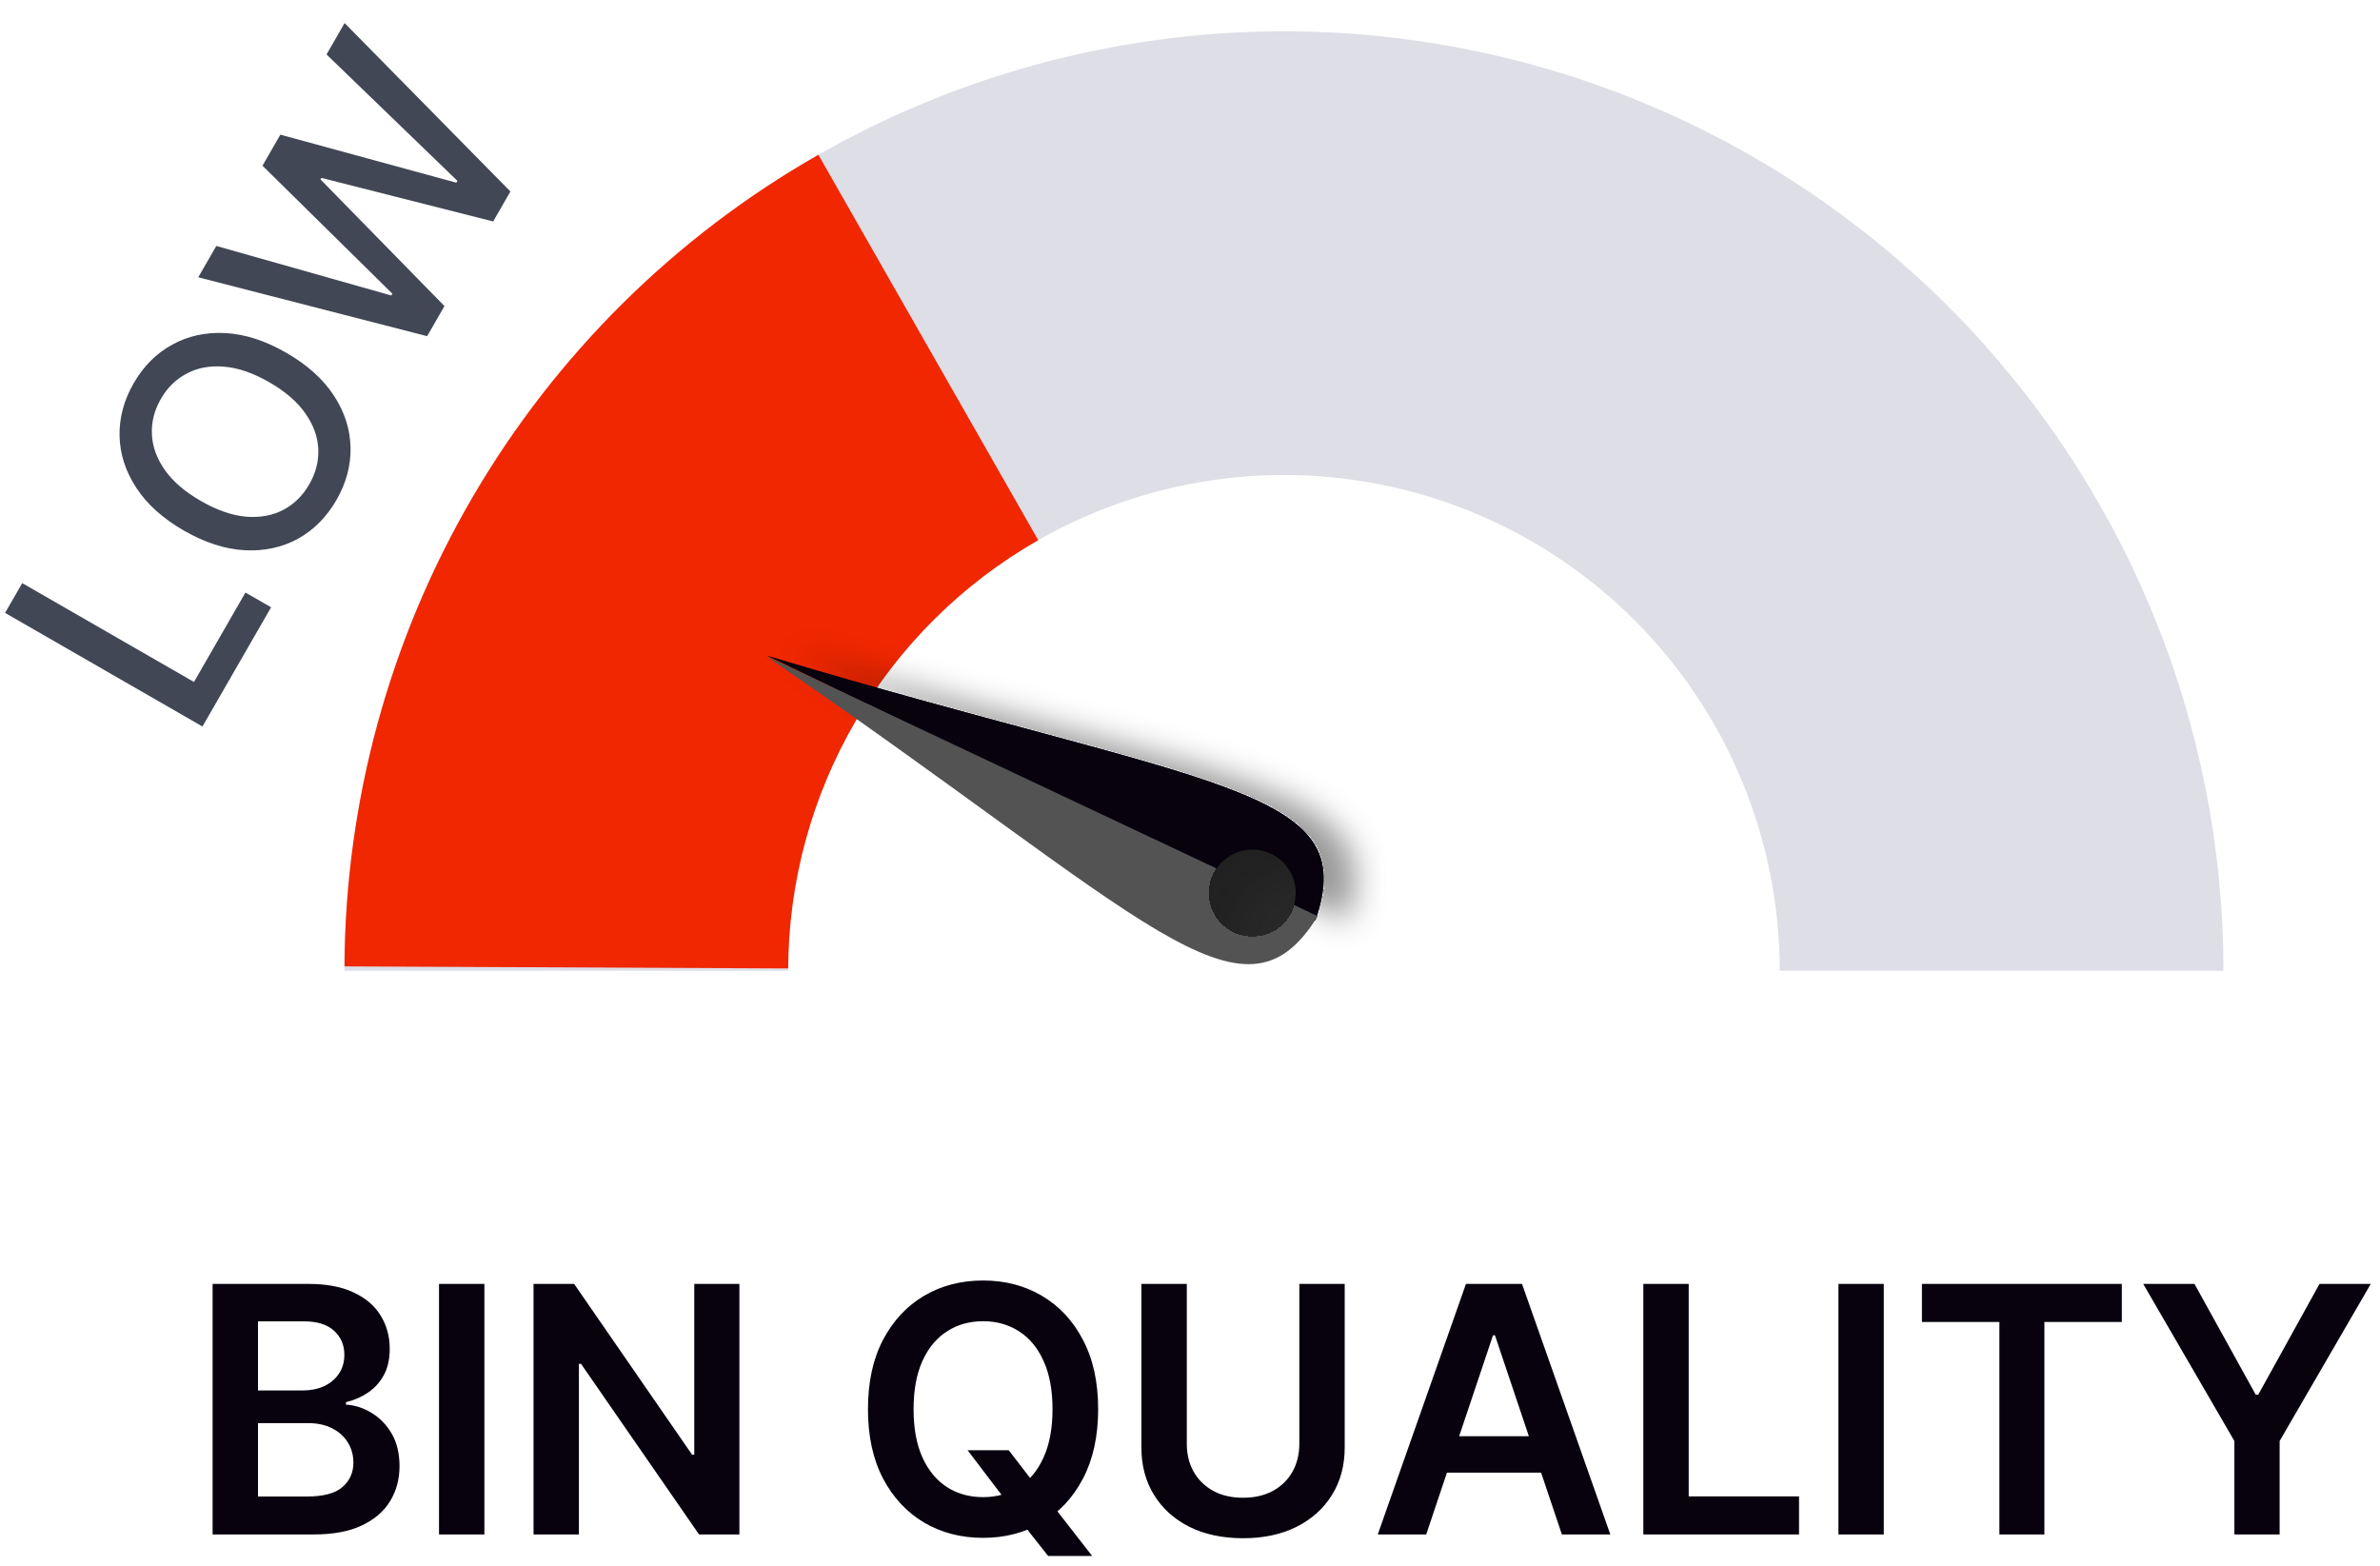
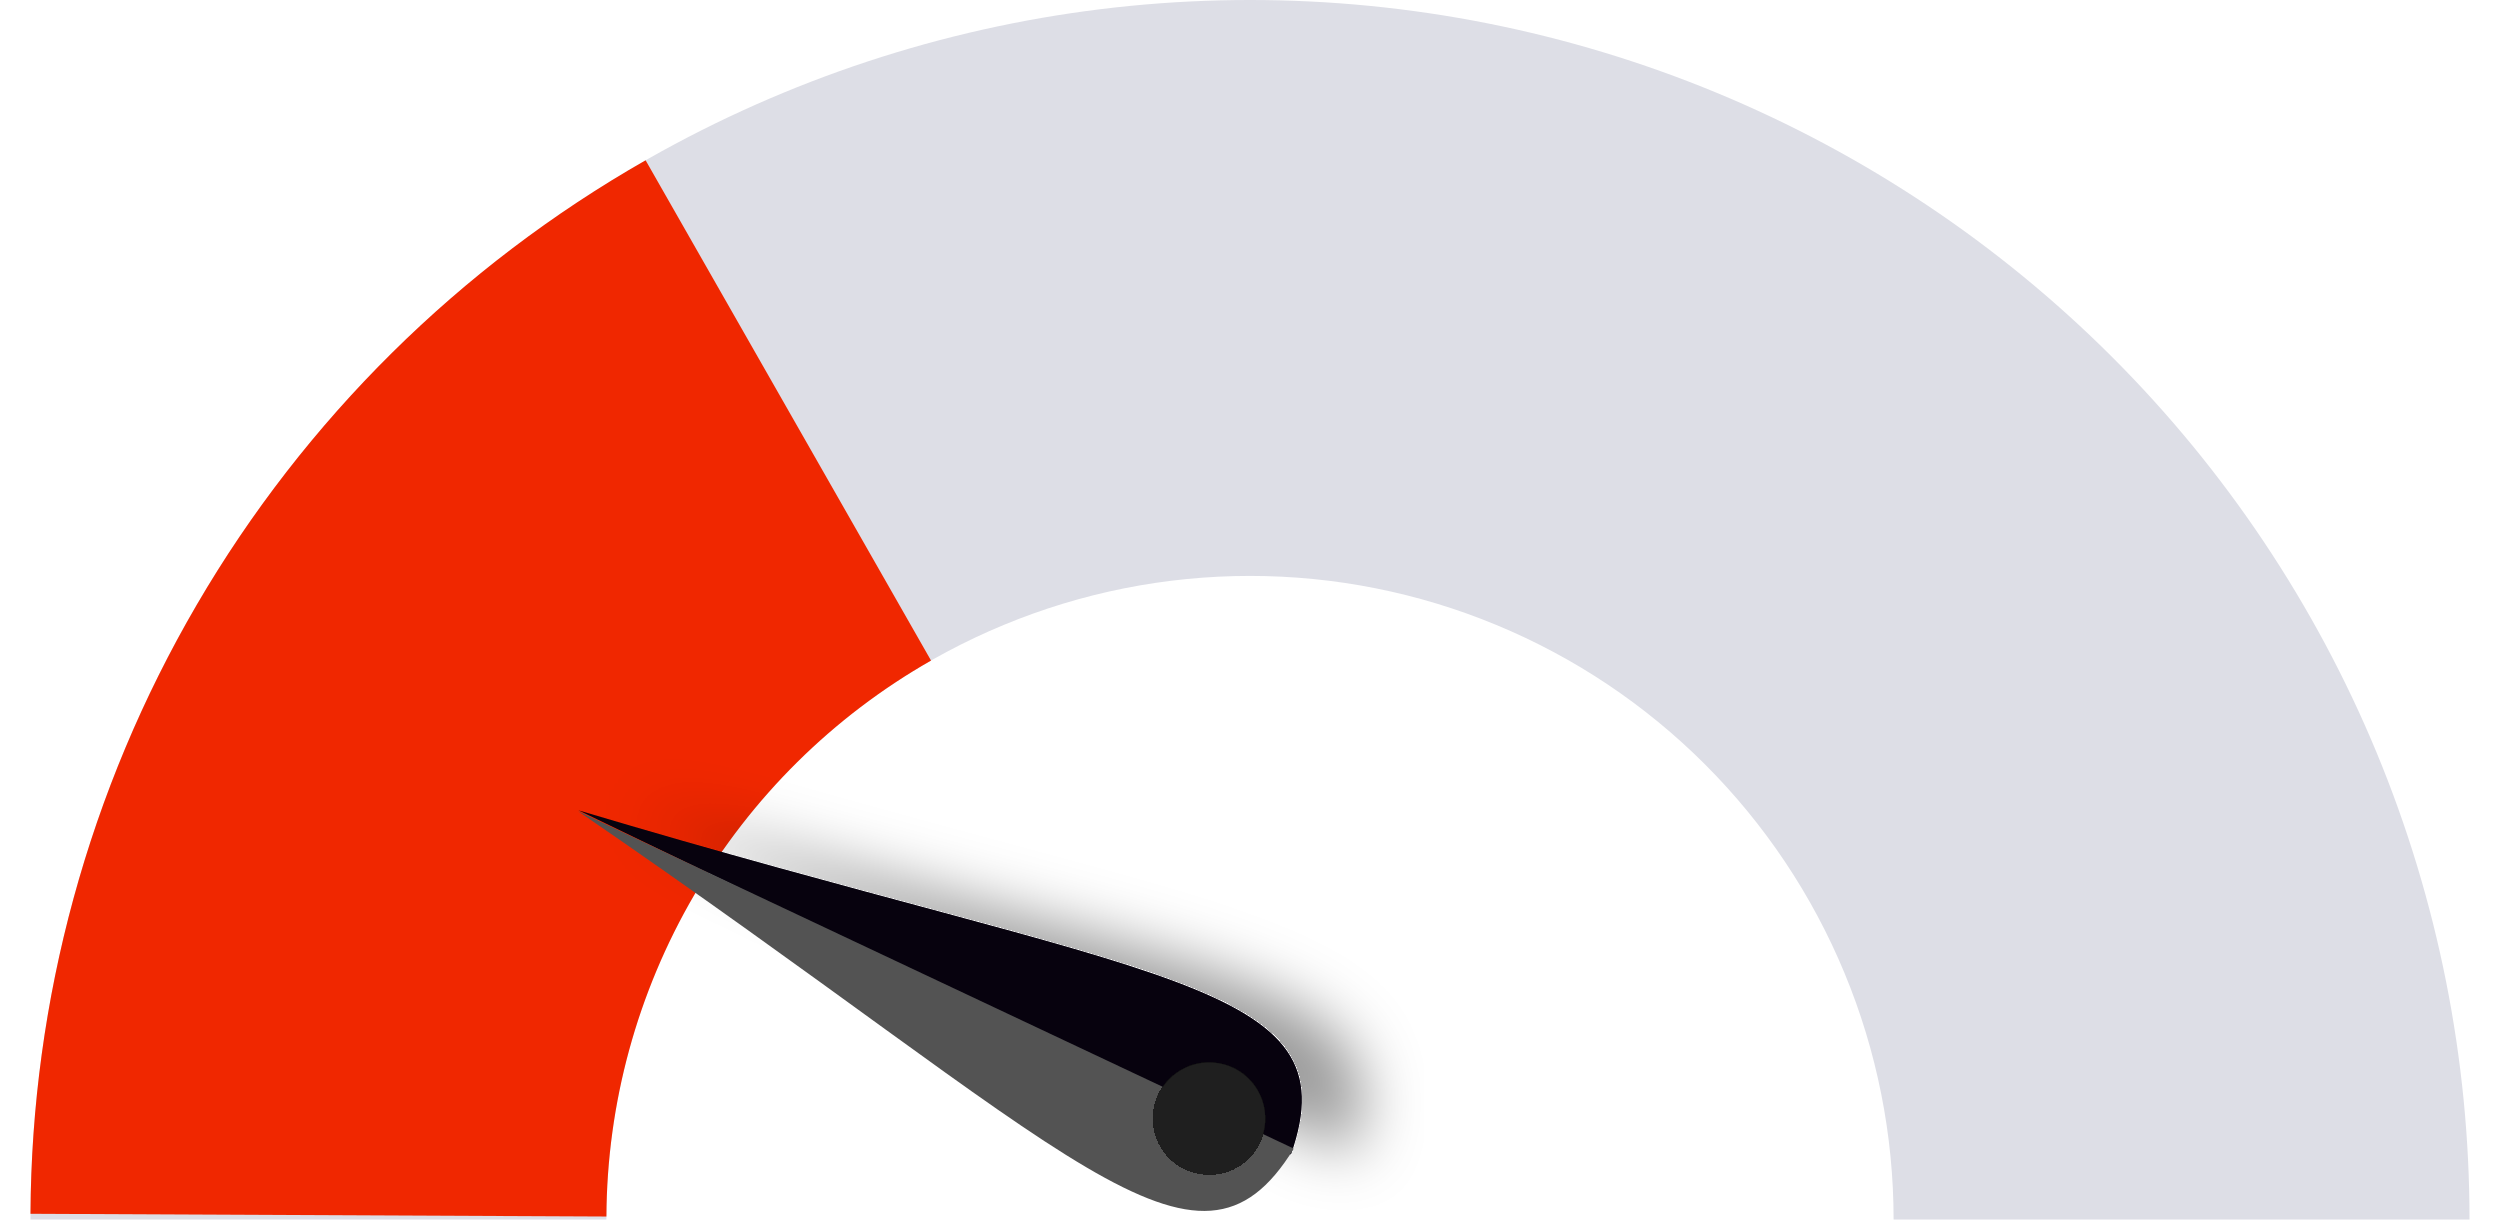
- <svg xmlns="http://www.w3.org/2000/svg" width="76" height="50" viewBox="0 0 76 50" fill="none">
-   <path d="M71 31C71 27.06 70.224 23.159 68.716 19.52C67.209 15.88 64.999 12.573 62.213 9.787C59.427 7.001 56.12 4.791 52.48 3.284C48.841 1.776 44.94 1 41 1C37.06 1 33.159 1.776 29.52 3.284C25.88 4.791 22.573 7.001 19.787 9.787C17.001 12.573 14.791 15.88 13.284 19.52C11.776 23.159 11 27.06 11 31H25.168C25.168 28.921 25.577 26.862 26.373 24.941C27.169 23.02 28.335 21.275 29.805 19.805C31.275 18.335 33.02 17.169 34.941 16.373C36.862 15.577 38.921 15.168 41 15.168C43.079 15.168 45.138 15.577 47.059 16.373C48.98 17.169 50.725 18.335 52.195 19.805C53.665 21.275 54.831 23.02 55.627 24.941C56.423 26.862 56.832 28.921 56.832 31H71Z" fill="#DDDEE6" />
-   <path d="M26.133 4.943C21.557 7.554 17.749 11.324 15.093 15.873C12.437 20.423 11.025 25.591 11 30.86L25.168 30.926C25.181 28.146 25.926 25.418 27.328 23.017C28.73 20.616 30.739 18.627 33.154 17.249L26.133 4.943Z" fill="#F02700" />
-   <g filter="url(#filter0_d_61_1040)">
-     <path d="M42.007 29.401C43.533 25.084 38.695 25.18 24.479 20.933L42.007 29.401Z" fill="#07020E" />
+ <svg xmlns="http://www.w3.org/2000/svg" width="41" height="20" viewBox="0 0 41 20" fill="none">
+   <g id="quality">
+     <g id="Group 16">
+       <g id="Group 14">
+         <path id="Ellipse 6" d="M40.5 20C40.5 17.374 39.983 14.773 38.978 12.346C37.972 9.92 36.499 7.715 34.642 5.858C32.785 4.001 30.58 2.527 28.154 1.522C25.727 0.517 23.126 -1.14805e-07 20.5 0C17.874 1.14805e-07 15.273 0.517 12.846 1.522C10.42 2.527 8.215 4.001 6.358 5.858C4.501 7.715 3.027 9.92 2.022 12.346C1.017 14.773 0.5 17.374 0.5 20L9.945 20C9.945 18.614 10.218 17.241 10.749 15.961C11.279 14.68 12.057 13.517 13.037 12.537C14.017 11.557 15.18 10.779 16.461 10.249C17.741 9.718 19.114 9.445 20.5 9.445C21.886 9.445 23.259 9.718 24.539 10.249C25.82 10.779 26.983 11.557 27.963 12.537C28.943 13.517 29.721 14.68 30.251 15.961C30.782 17.241 31.055 18.614 31.055 20H40.5Z" fill="#DDDEE6" />
+         <path id="Ellipse 8" d="M10.588 2.629C7.538 4.369 4.999 6.882 3.229 9.915C1.458 12.948 0.517 16.394 0.5 19.906L9.945 19.951C9.954 18.097 10.451 16.279 11.385 14.678C12.32 13.077 13.659 11.751 15.269 10.833L10.588 2.629Z" fill="#F02700" />
+       </g>
+       <g id="Group 10">
+         <g id="Vector 1" filter="url(#filter0_d_197_2360)">
+           <path d="M21.172 18.934C22.189 16.056 18.964 16.12 9.486 13.289L21.172 18.934Z" fill="#07020E" />
+         </g>
+         <path id="Vector 2" d="M21.218 18.837C19.62 21.438 17.642 18.89 9.479 13.303L21.218 18.837Z" fill="#535353" />
+         <g id="Ellipse 5" filter="url(#filter1_i_197_2360)">
+           <ellipse cx="19.83" cy="18.343" rx="0.918" ry="0.918" transform="rotate(-86.2408 19.8301 18.3425)" fill="#5C5C5C" />
+         </g>
+       </g>
+     </g>
  </g>
-   <path d="M42.077 29.256C39.68 33.157 36.712 29.335 24.469 20.954L42.077 29.256Z" fill="#535353" />
-   <g filter="url(#filter1_i_61_1040)">
-     <ellipse cx="39.995" cy="28.514" rx="1.378" ry="1.378" transform="rotate(-86.2408 39.9947 28.5138)" fill="#5C5C5C" />
-   </g>
-   <path d="M6.465 23.2L0.162 19.572L0.71 18.621L6.194 21.778L7.838 18.922L8.657 19.393L6.465 23.2ZM9.14 11.264C9.813 11.652 10.32 12.108 10.663 12.633C11.004 13.156 11.181 13.708 11.194 14.287C11.207 14.862 11.057 15.422 10.744 15.966C10.43 16.511 10.02 16.924 9.515 17.204C9.009 17.481 8.443 17.603 7.817 17.571C7.191 17.538 6.542 17.329 5.871 16.943C5.198 16.555 4.692 16.1 4.351 15.576C4.009 15.051 3.831 14.501 3.818 13.925C3.804 13.346 3.955 12.784 4.269 12.238C4.582 11.694 4.991 11.284 5.497 11.008C6.003 10.727 6.568 10.604 7.194 10.636C7.818 10.668 8.467 10.877 9.14 11.264ZM8.598 12.206C8.085 11.911 7.605 11.745 7.158 11.71C6.711 11.671 6.314 11.743 5.969 11.926C5.622 12.106 5.344 12.377 5.137 12.738C4.928 13.101 4.832 13.478 4.851 13.868C4.867 14.257 5.004 14.636 5.261 15.006C5.518 15.372 5.902 15.703 6.415 15.998C6.928 16.293 7.408 16.46 7.856 16.499C8.302 16.535 8.699 16.463 9.046 16.283C9.39 16.101 9.667 15.829 9.876 15.466C10.084 15.105 10.18 14.73 10.164 14.341C10.146 13.948 10.009 13.569 9.753 13.203C9.496 12.834 9.111 12.501 8.598 12.206ZM13.64 10.735L6.331 8.855L6.907 7.854L12.495 9.436L12.528 9.377L8.382 5.291L8.953 4.3L14.572 5.834L14.606 5.775L10.427 1.739L11.004 0.736L16.299 6.115L15.748 7.072L10.264 5.681L10.235 5.73L14.193 9.774L13.64 10.735Z" fill="#414755" />
-   <path d="M6.789 49V41H9.852C10.43 41 10.91 41.091 11.293 41.273C11.678 41.453 11.966 41.699 12.156 42.012C12.349 42.324 12.445 42.678 12.445 43.074C12.445 43.4 12.383 43.678 12.258 43.91C12.133 44.139 11.965 44.325 11.754 44.469C11.543 44.612 11.307 44.715 11.047 44.777V44.855C11.331 44.871 11.603 44.958 11.863 45.117C12.126 45.273 12.341 45.495 12.508 45.781C12.675 46.068 12.758 46.414 12.758 46.82C12.758 47.234 12.658 47.607 12.457 47.938C12.257 48.266 11.954 48.525 11.551 48.715C11.147 48.905 10.639 49 10.027 49H6.789ZM8.238 47.789H9.797C10.323 47.789 10.702 47.689 10.934 47.488C11.168 47.285 11.285 47.025 11.285 46.707C11.285 46.47 11.227 46.257 11.109 46.066C10.992 45.874 10.825 45.723 10.609 45.613C10.393 45.501 10.135 45.445 9.836 45.445H8.238V47.789ZM8.238 44.402H9.672C9.922 44.402 10.147 44.357 10.348 44.266C10.548 44.172 10.706 44.04 10.82 43.871C10.938 43.699 10.996 43.496 10.996 43.262C10.996 42.952 10.887 42.697 10.668 42.496C10.452 42.296 10.13 42.195 9.703 42.195H8.238V44.402ZM15.468 41V49H14.019V41H15.468ZM23.611 41V49H22.322L18.553 43.551H18.486V49H17.037V41H18.334L22.1 46.453H22.17V41H23.611ZM30.899 46.312H32.212L32.989 47.32L33.544 47.977L34.876 49.688H33.47L32.563 48.539L32.177 47.992L30.899 46.312ZM35.067 45C35.067 45.862 34.906 46.6 34.583 47.215C34.263 47.827 33.825 48.296 33.27 48.621C32.718 48.947 32.092 49.109 31.392 49.109C30.691 49.109 30.064 48.947 29.509 48.621C28.957 48.293 28.519 47.823 28.196 47.211C27.876 46.596 27.716 45.859 27.716 45C27.716 44.138 27.876 43.401 28.196 42.789C28.519 42.175 28.957 41.704 29.509 41.379C30.064 41.053 30.691 40.891 31.392 40.891C32.092 40.891 32.718 41.053 33.27 41.379C33.825 41.704 34.263 42.175 34.583 42.789C34.906 43.401 35.067 44.138 35.067 45ZM33.61 45C33.61 44.393 33.515 43.882 33.325 43.465C33.138 43.046 32.877 42.729 32.544 42.516C32.211 42.3 31.826 42.191 31.392 42.191C30.957 42.191 30.573 42.3 30.239 42.516C29.906 42.729 29.644 43.046 29.454 43.465C29.267 43.882 29.173 44.393 29.173 45C29.173 45.607 29.267 46.12 29.454 46.539C29.644 46.956 29.906 47.272 30.239 47.488C30.573 47.702 30.957 47.809 31.392 47.809C31.826 47.809 32.211 47.702 32.544 47.488C32.877 47.272 33.138 46.956 33.325 46.539C33.515 46.12 33.61 45.607 33.61 45ZM41.491 41H42.94V46.227C42.94 46.8 42.805 47.303 42.534 47.738C42.266 48.173 41.888 48.513 41.401 48.758C40.914 49 40.345 49.121 39.694 49.121C39.041 49.121 38.47 49 37.983 48.758C37.496 48.513 37.119 48.173 36.851 47.738C36.582 47.303 36.448 46.8 36.448 46.227V41H37.898V46.105C37.898 46.439 37.97 46.736 38.116 46.996C38.265 47.257 38.473 47.461 38.741 47.609C39.009 47.755 39.327 47.828 39.694 47.828C40.062 47.828 40.379 47.755 40.648 47.609C40.918 47.461 41.127 47.257 41.273 46.996C41.418 46.736 41.491 46.439 41.491 46.105V41ZM45.543 49H43.996L46.812 41H48.602L51.422 49H49.875L47.738 42.641H47.676L45.543 49ZM45.594 45.863H49.812V47.027H45.594V45.863ZM52.476 49V41H53.925V47.785H57.448V49H52.476ZM60.155 41V49H58.706V41H60.155ZM61.373 42.215V41H67.756V42.215H65.283V49H63.846V42.215H61.373ZM68.439 41H70.076L72.033 44.539H72.111L74.068 41H75.705L72.795 46.016V49H71.35V46.016L68.439 41Z" fill="#07020E" />
  <defs>
-     <filter id="filter0_d_61_1040" x="24.479" y="19.933" width="19.798" height="10.469" filterUnits="userSpaceOnUse" color-interpolation-filters="sRGB">
+     <filter id="filter0_d_197_2360" x="9.486" y="12.289" width="13.865" height="7.646" filterUnits="userSpaceOnUse" color-interpolation-filters="sRGB">
      <feFlood flood-opacity="0" result="BackgroundImageFix" />
      <feColorMatrix in="SourceAlpha" type="matrix" values="0 0 0 0 0 0 0 0 0 0 0 0 0 0 0 0 0 0 127 0" result="hardAlpha" />
      <feOffset dx="1" />
      <feGaussianBlur stdDeviation="0.5" />
      <feComposite in2="hardAlpha" operator="out" />
      <feColorMatrix type="matrix" values="0 0 0 0 0 0 0 0 0 0 0 0 0 0 0 0 0 0 0.4 0" />
-       <feBlend mode="normal" in2="BackgroundImageFix" result="effect1_dropShadow_61_1040" />
-       <feBlend mode="normal" in="SourceGraphic" in2="effect1_dropShadow_61_1040" result="shape" />
+       <feBlend mode="normal" in2="BackgroundImageFix" result="effect1_dropShadow_197_2360" />
+       <feBlend mode="normal" in="SourceGraphic" in2="effect1_dropShadow_197_2360" result="shape" />
    </filter>
-     <filter id="filter1_i_61_1040" x="38.617" y="27.136" width="4.755" height="4.755" filterUnits="userSpaceOnUse" color-interpolation-filters="sRGB">
+     <filter id="filter1_i_197_2360" x="18.912" y="17.424" width="3.836" height="3.837" filterUnits="userSpaceOnUse" color-interpolation-filters="sRGB">
      <feFlood flood-opacity="0" result="BackgroundImageFix" />
      <feBlend mode="normal" in="SourceGraphic" in2="BackgroundImageFix" result="shape" />
      <feColorMatrix in="SourceAlpha" type="matrix" values="0 0 0 0 0 0 0 0 0 0 0 0 0 0 0 0 0 0 127 0" result="hardAlpha" />
      <feOffset dx="2" dy="2" />
      <feGaussianBlur stdDeviation="2" />
      <feComposite in2="hardAlpha" operator="arithmetic" k2="-1" k3="1" />
      <feColorMatrix type="matrix" values="0 0 0 0 0.059 0 0 0 0 0.059 0 0 0 0 0.059 0 0 0 0.8 0" />
-       <feBlend mode="normal" in2="shape" result="effect1_innerShadow_61_1040" />
+       <feBlend mode="normal" in2="shape" result="effect1_innerShadow_197_2360" />
    </filter>
  </defs>
</svg>
